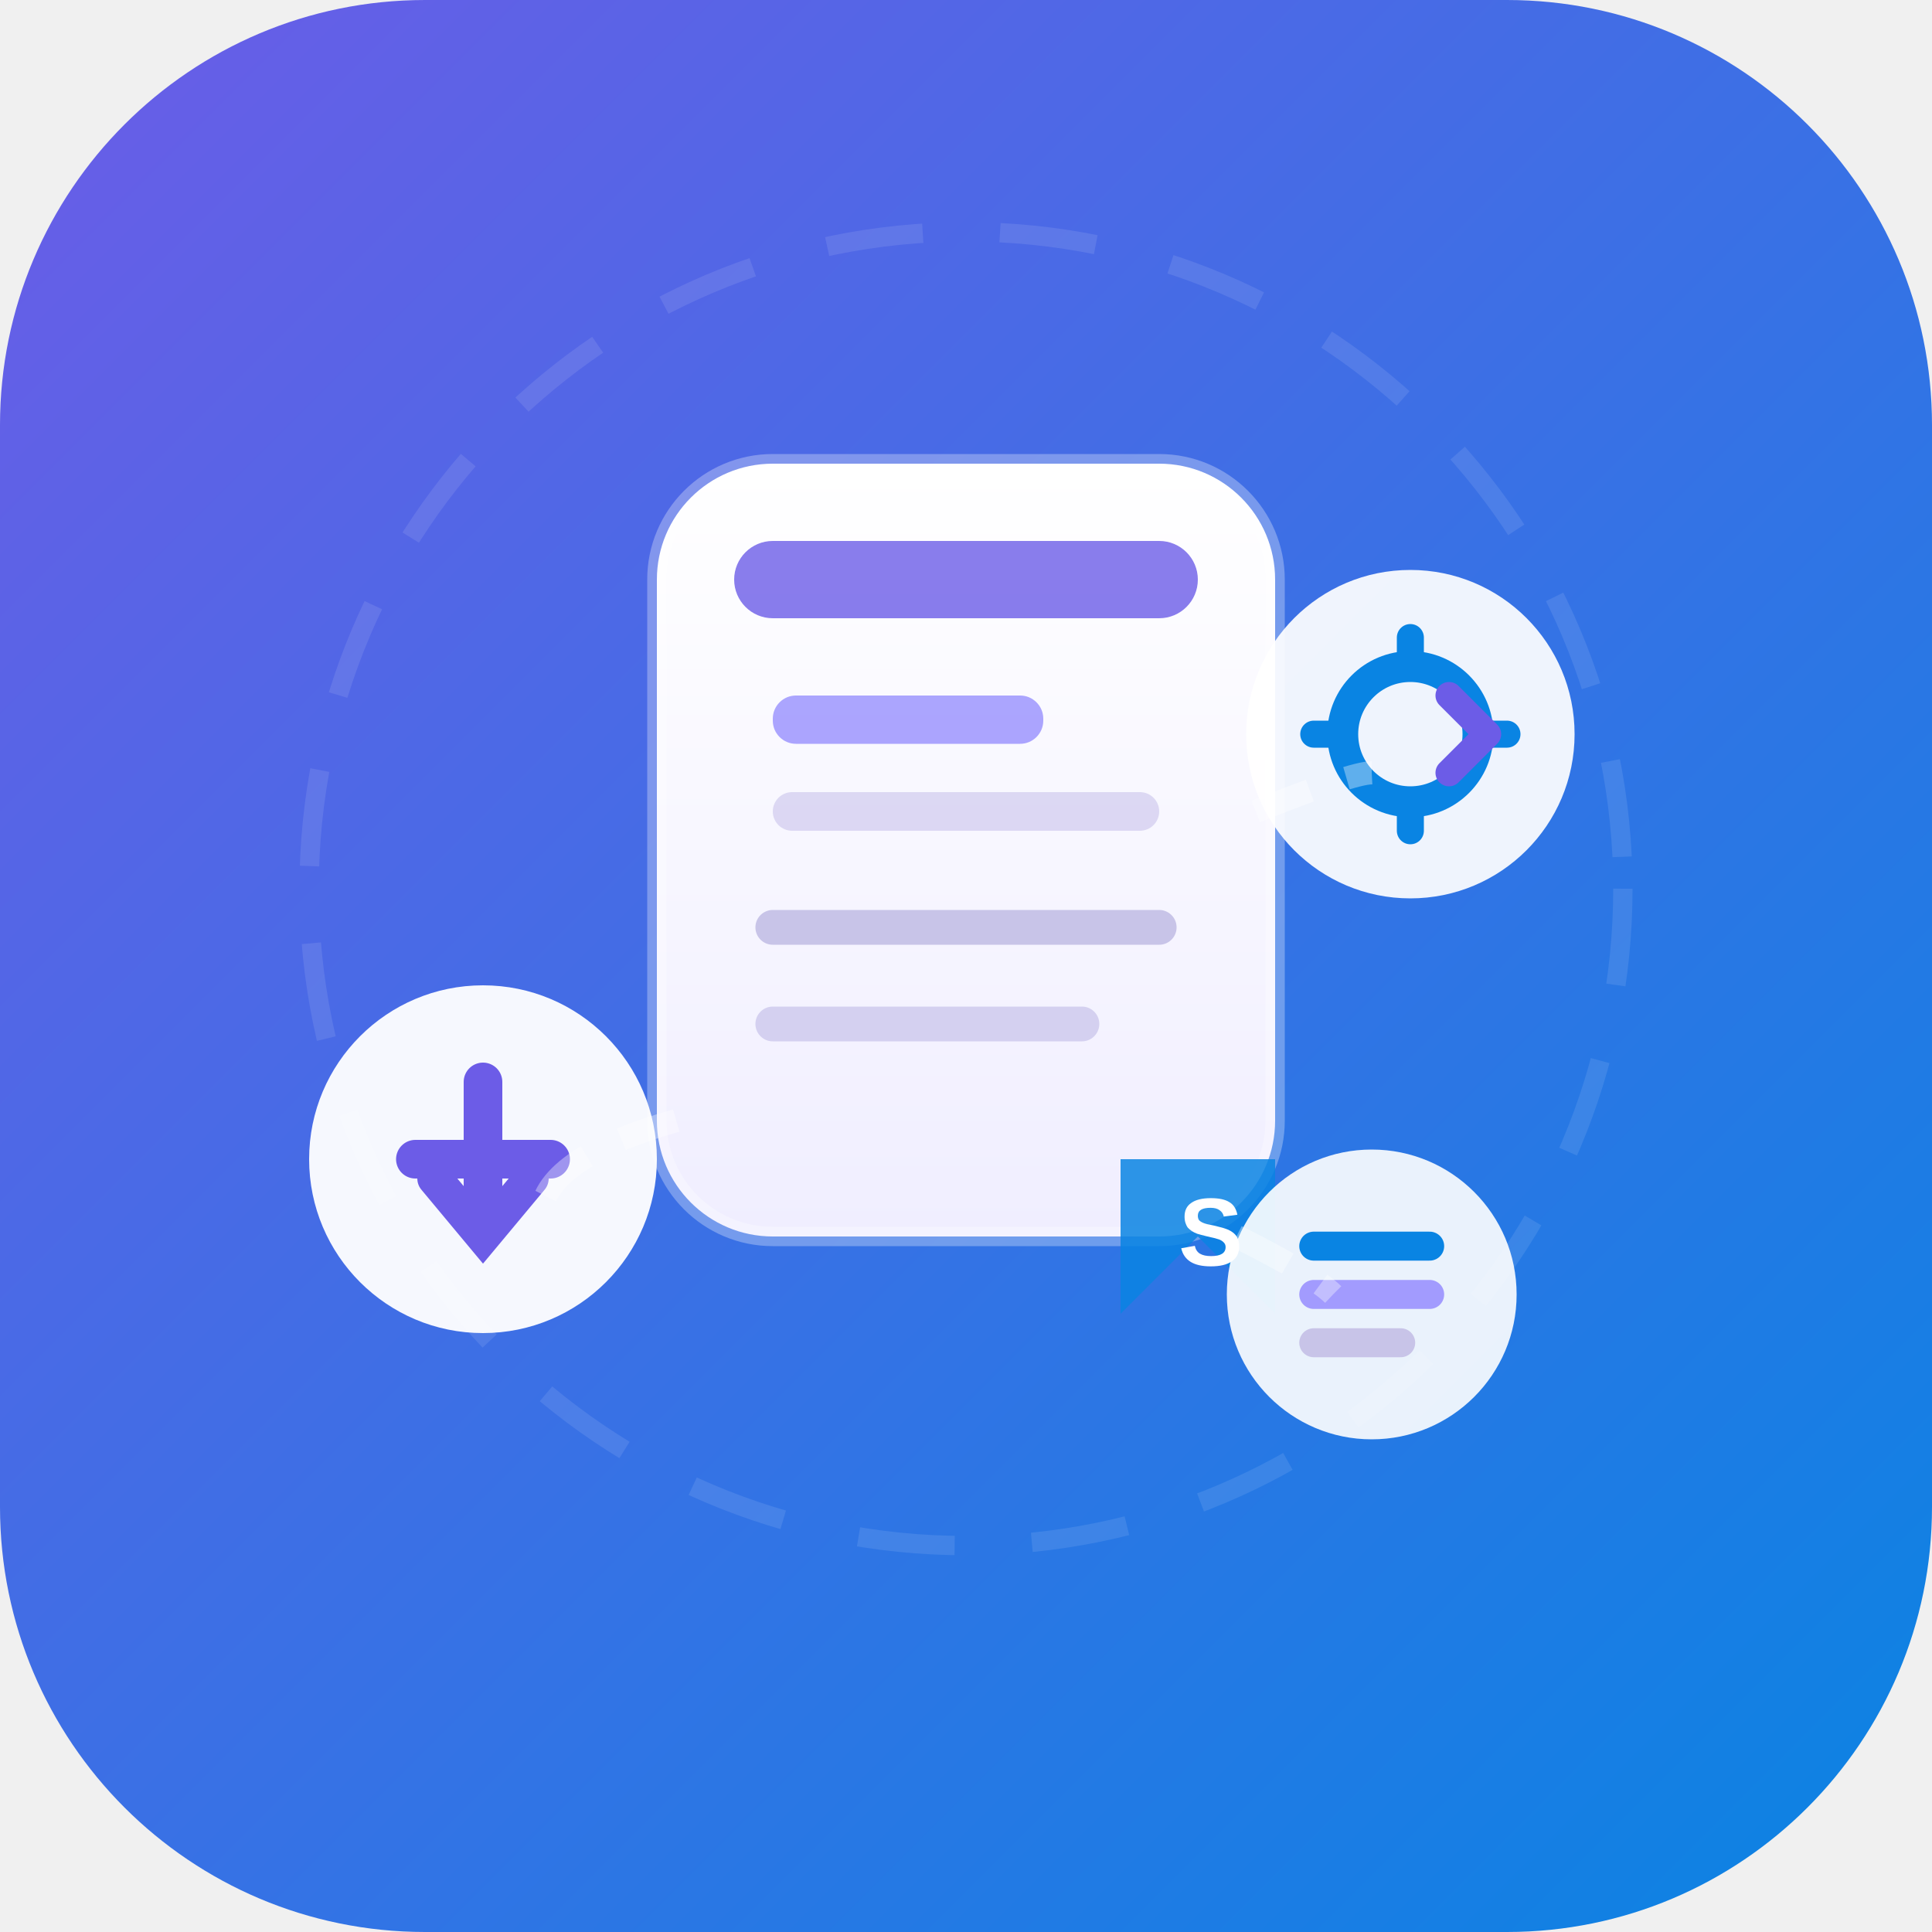
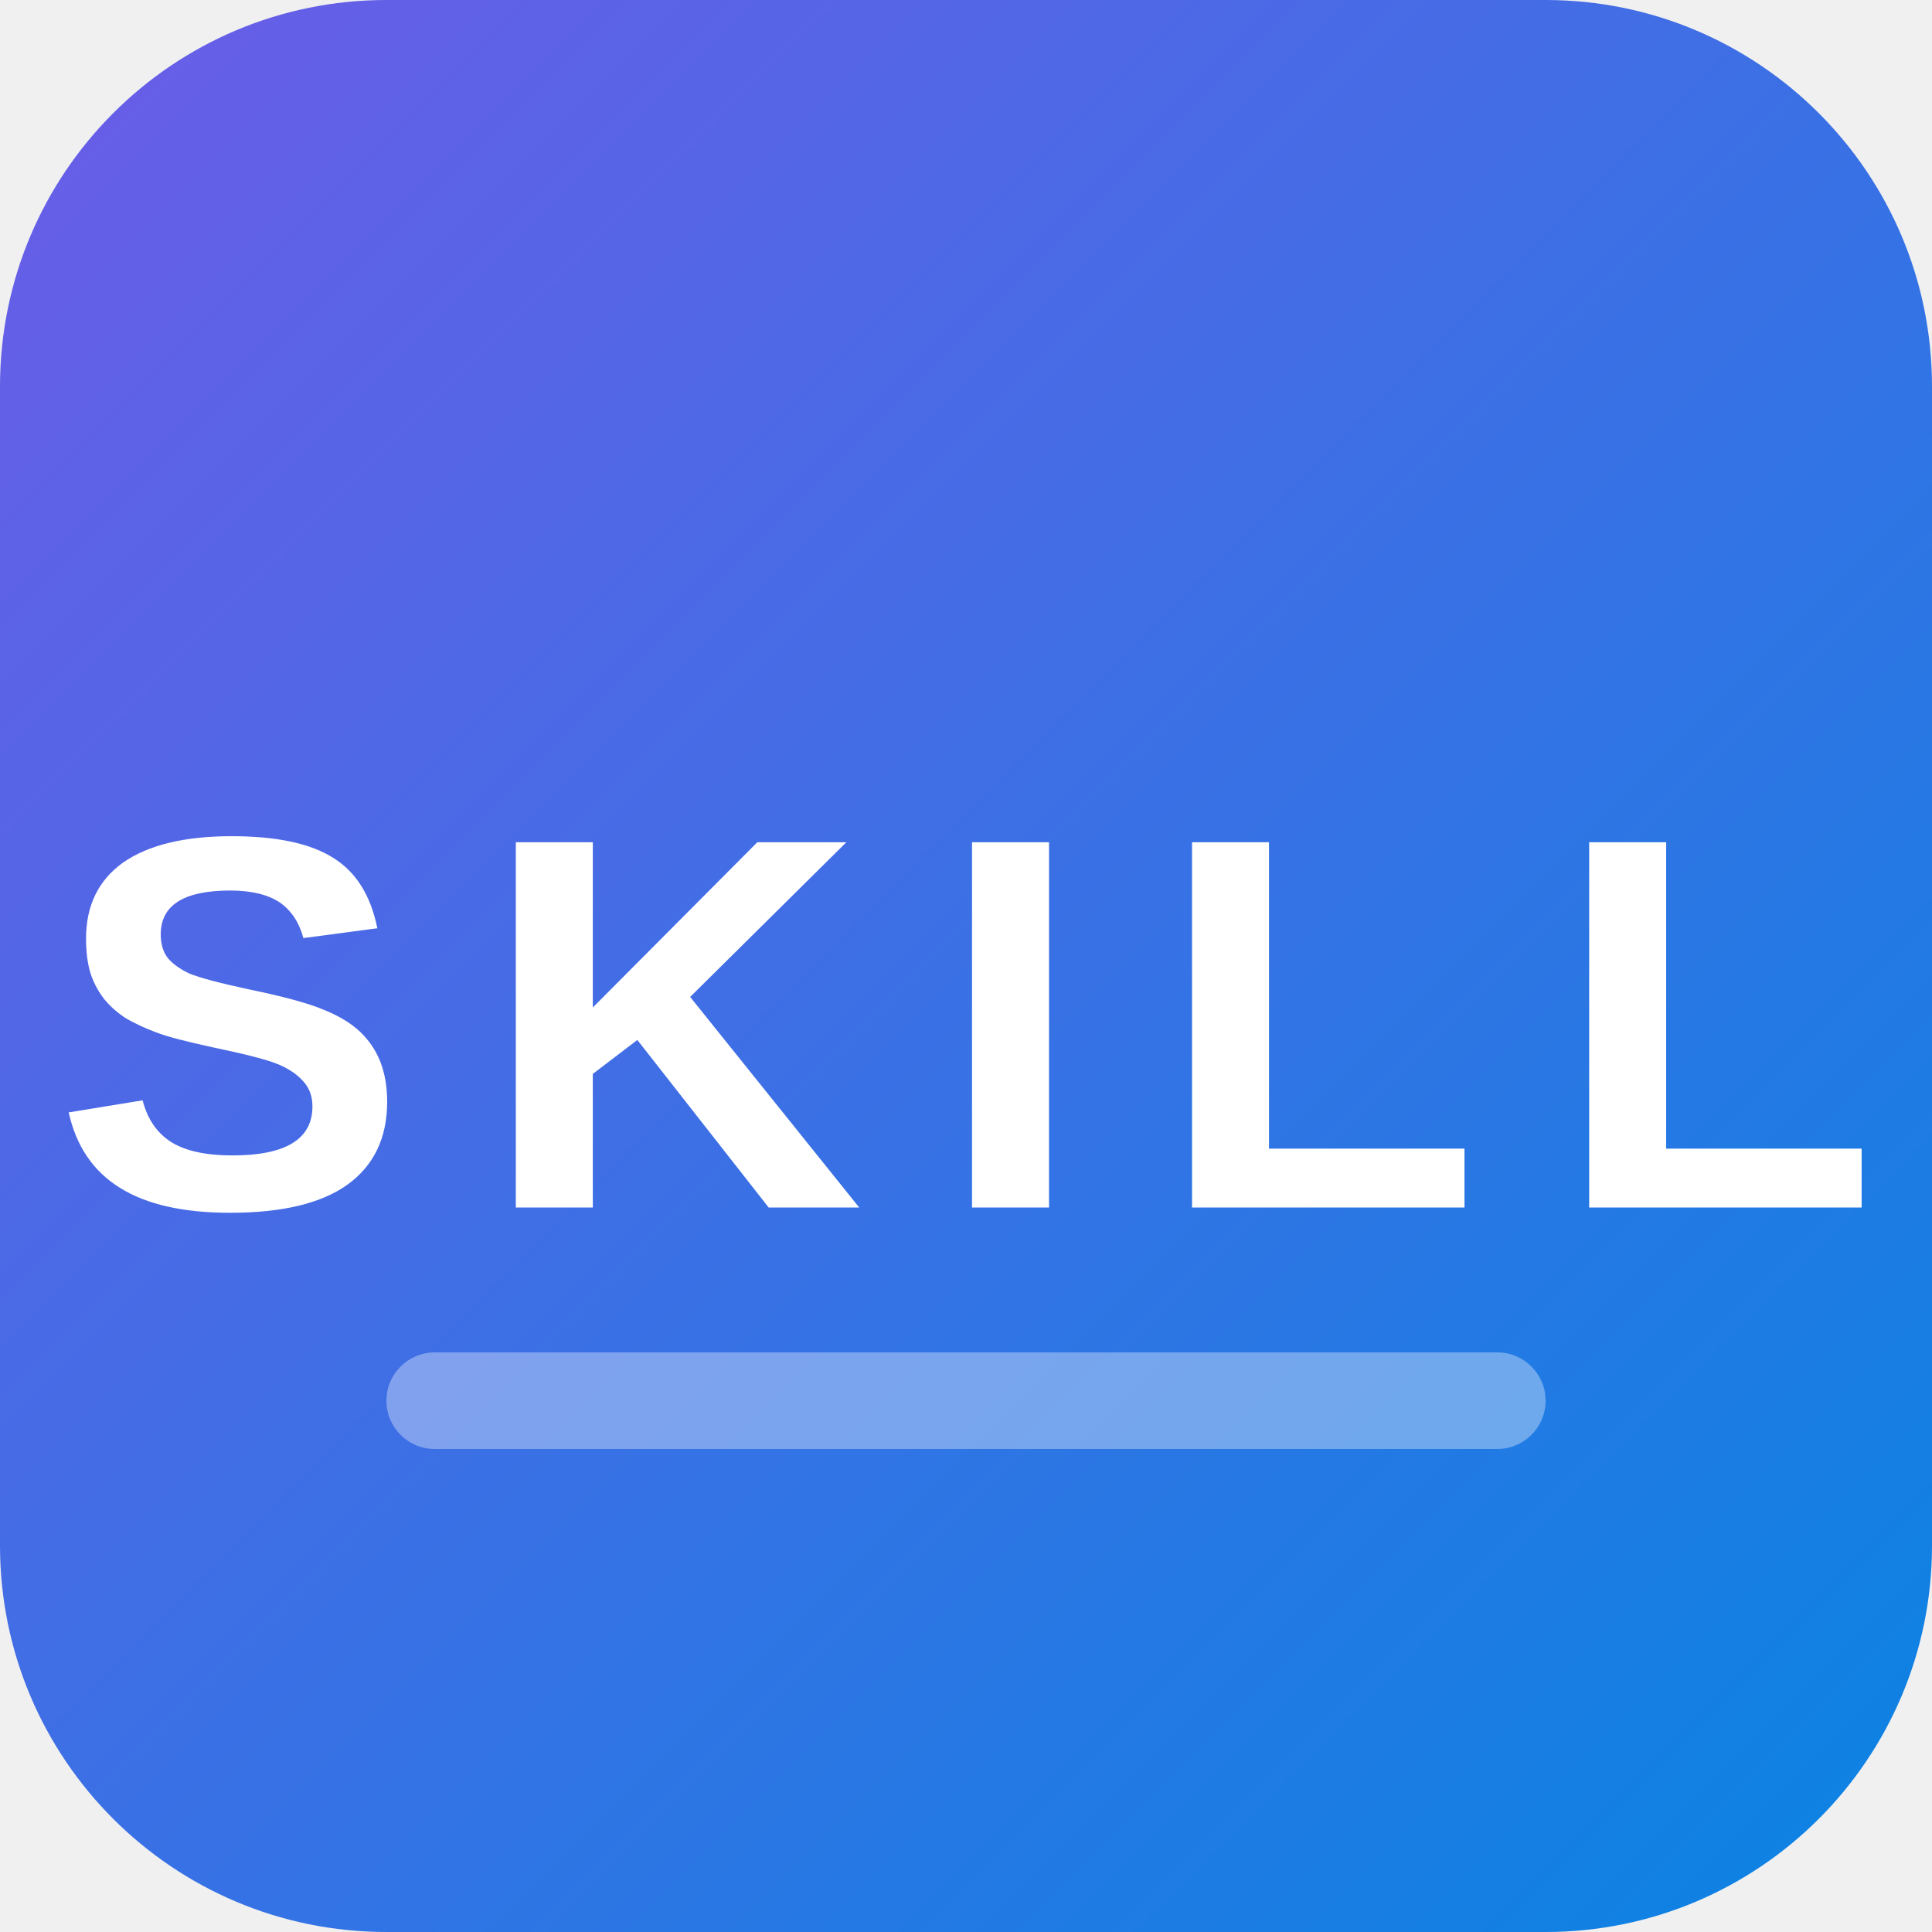
- <svg xmlns="http://www.w3.org/2000/svg" width="100" height="100" viewBox="0 0 100 100" fill="none">
+ <svg xmlns="http://www.w3.org/2000/svg" width="40" height="40" viewBox="0 0 40 40" fill="none">
  <defs>
-     <linearGradient id="bgGrad" x1="0%" y1="0%" x2="100%" y2="100%">
+     <linearGradient id="bg" x1="0" y1="0" x2="40" y2="40" gradientUnits="userSpaceOnUse">
      <stop offset="0%" stop-color="#6C5CE7" />
      <stop offset="100%" stop-color="#0984E3" />
    </linearGradient>
-     <linearGradient id="cardGrad" x1="0" y1="0" x2="0" y2="1">
-       <stop offset="0%" stop-color="white" />
-       <stop offset="100%" stop-color="#F0EEFF" />
-     </linearGradient>
  </defs>
-   <rect width="100" height="100" rx="22" fill="url(#bgGrad)" />
-   <g transform="translate(50, 50)">
-     <g transform="translate(0, -4)">
-       <rect x="-16" y="-22" width="32" height="40" rx="6" fill="url(#cardGrad)" stroke="rgba(255,255,255,0.3)" stroke-width="1" />
-       <rect x="-12" y="-18" width="24" height="4" rx="2" fill="#6C5CE7" opacity="0.8" />
-       <rect x="-10" y="-10" width="14" height="2.5" rx="1.2" fill="#A29BFE" opacity="0.9" />
-       <rect x="-10" y="-5" width="20" height="2" rx="1" fill="#D4D0F0" opacity="0.8" />
-       <line x1="-10" y1="2" x2="10" y2="2" stroke="#C8C4E8" stroke-width="1.8" stroke-linecap="round" />
-       <line x1="-10" y1="7" x2="6" y2="7" stroke="#D4D0F0" stroke-width="1.8" stroke-linecap="round" />
-       <path d="M8 14 L16 14 L16 22 L12 18 L8 22 Z" fill="#0984E3" opacity="0.85" />
-       <text x="11" y="19.5" font-size="5" font-weight="bold" fill="white" font-family="Arial,sans-serif">S</text>
-     </g>
-     <g transform="translate(-25, 10)">
-       <circle r="9" fill="white" opacity="0.95" />
-       <path d="M0 -4 L0 3 M-3.5 0 L3.5 0" stroke="#6C5CE7" stroke-width="2" stroke-linecap="round" />
-       <path d="M-2.5 1 L0 4 L2.5 1" stroke="#6C5CE7" stroke-width="1.8" stroke-linecap="round" fill="none" />
-     </g>
-     <g transform="translate(23, -12)">
-       <circle r="8.5" fill="white" opacity="0.92" />
-       <circle cx="0" cy="0" r="3.5" stroke="#0984E3" stroke-width="1.6" fill="none" />
-       <path d="M0 -5 L0 -3.5 M0 3.5 L0 5 M-5 0 L-3.5 0 M3.5 0 L5 0" stroke="#0984E3" stroke-width="1.4" stroke-linecap="round" />
-       <path d="M2 -2 L4 0 L2 2" stroke="#6C5CE7" stroke-width="1.4" stroke-linecap="round" stroke-linejoin="round" fill="none" />
-     </g>
-     <g transform="translate(21, 17)">
-       <circle r="7.5" fill="white" opacity="0.9" />
-       <line x1="-3" y1="-2.5" x2="3" y2="-2.5" stroke="#0984E3" stroke-width="1.5" stroke-linecap="round" />
-       <line x1="-3" y1="0" x2="3" y2="0" stroke="#A29BFE" stroke-width="1.5" stroke-linecap="round" />
-       <line x1="-3" y1="2.5" x2="1.5" y2="2.5" stroke="#C8C4E8" stroke-width="1.5" stroke-linecap="round" />
-     </g>
-     <path d="M-15 8 Q-22 10 -22 13" stroke="rgba(255,255,255,0.35)" stroke-width="1.2" fill="none" stroke-dasharray="3 2" />
-     <path d="M15 -8 Q20 -10 21 -10" stroke="rgba(255,255,255,0.35)" stroke-width="1.2" fill="none" stroke-dasharray="3 2" />
-     <path d="M14 14 Q18 16 19 17" stroke="rgba(255,255,255,0.35)" stroke-width="1.2" fill="none" stroke-dasharray="3 2" />
-     <circle cx="0" cy="-4" r="34" stroke="rgba(255,255,255,0.1)" stroke-width="1" stroke-dasharray="5 4" fill="none" />
-   </g>
+   <rect width="40" height="40" rx="8" fill="url(#bg)" />
+   <text x="20" y="25" font-size="11" font-weight="bold" fill="white" font-family="Arial,Helvetica,sans-serif" text-anchor="middle" letter-spacing="1.5">SKILL</text>
+   <rect x="8" y="28" width="24" height="2" rx="1" fill="rgba(255,255,255,0.35)" />
</svg>
